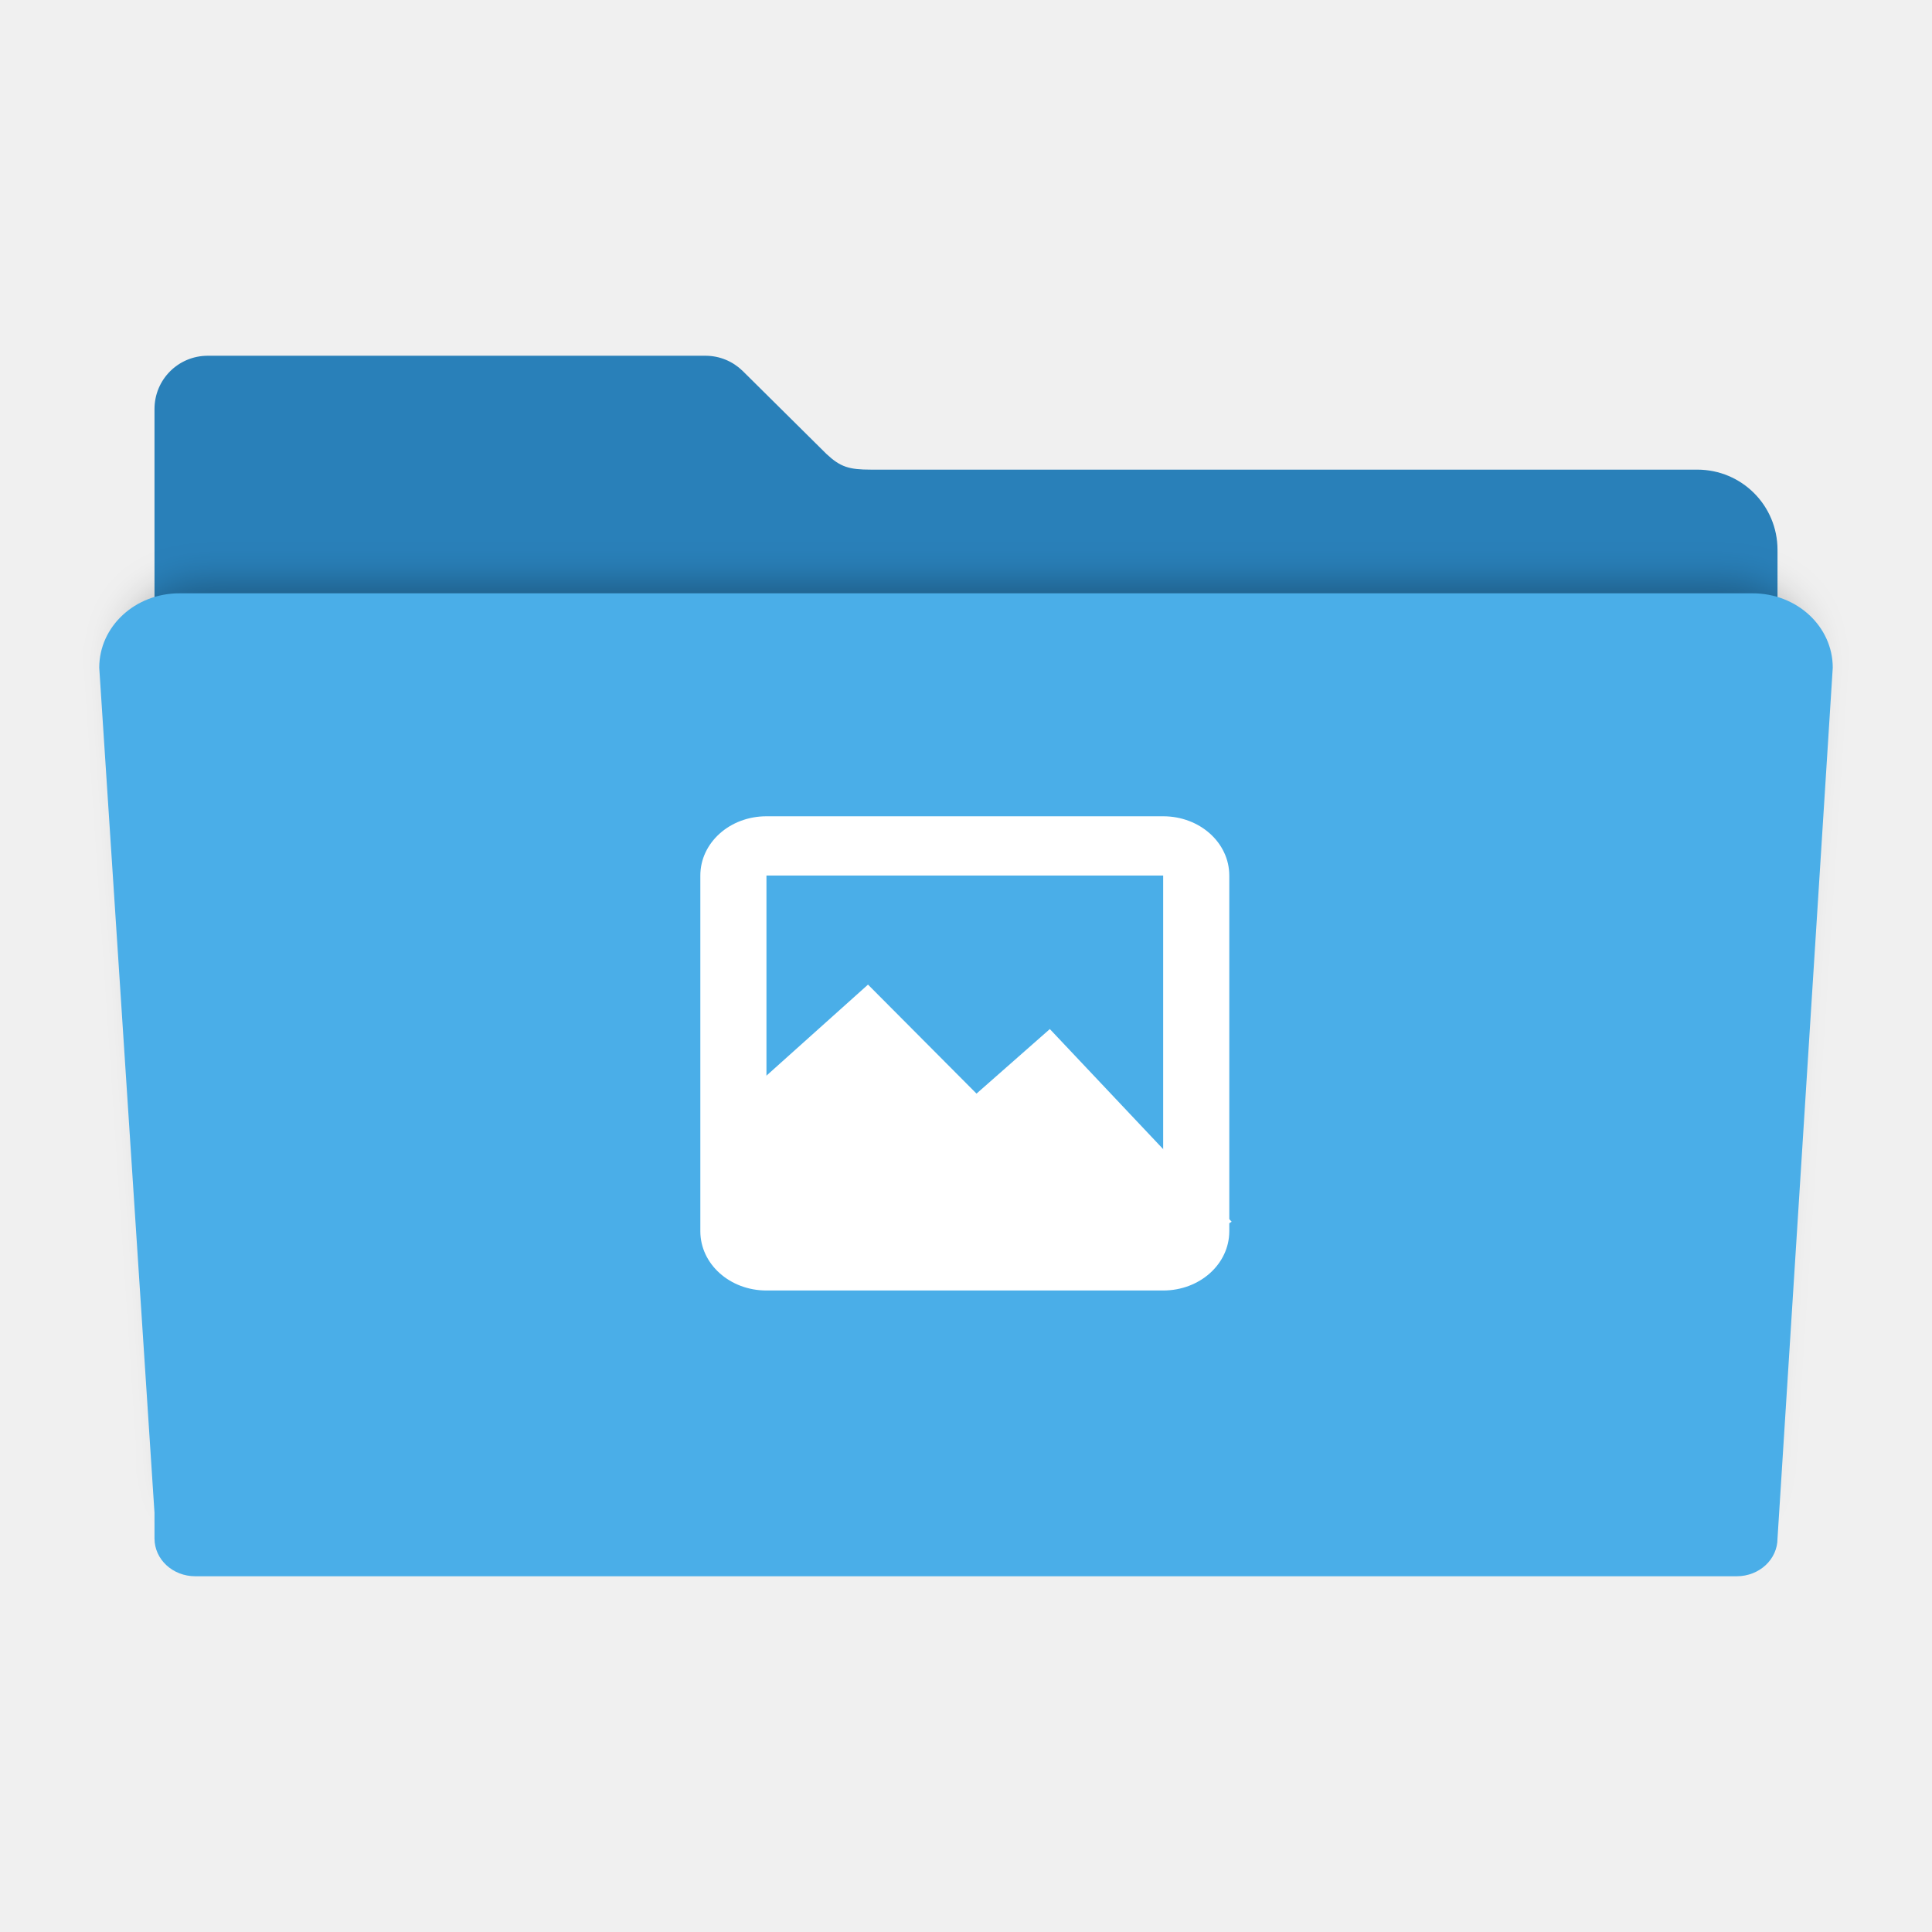
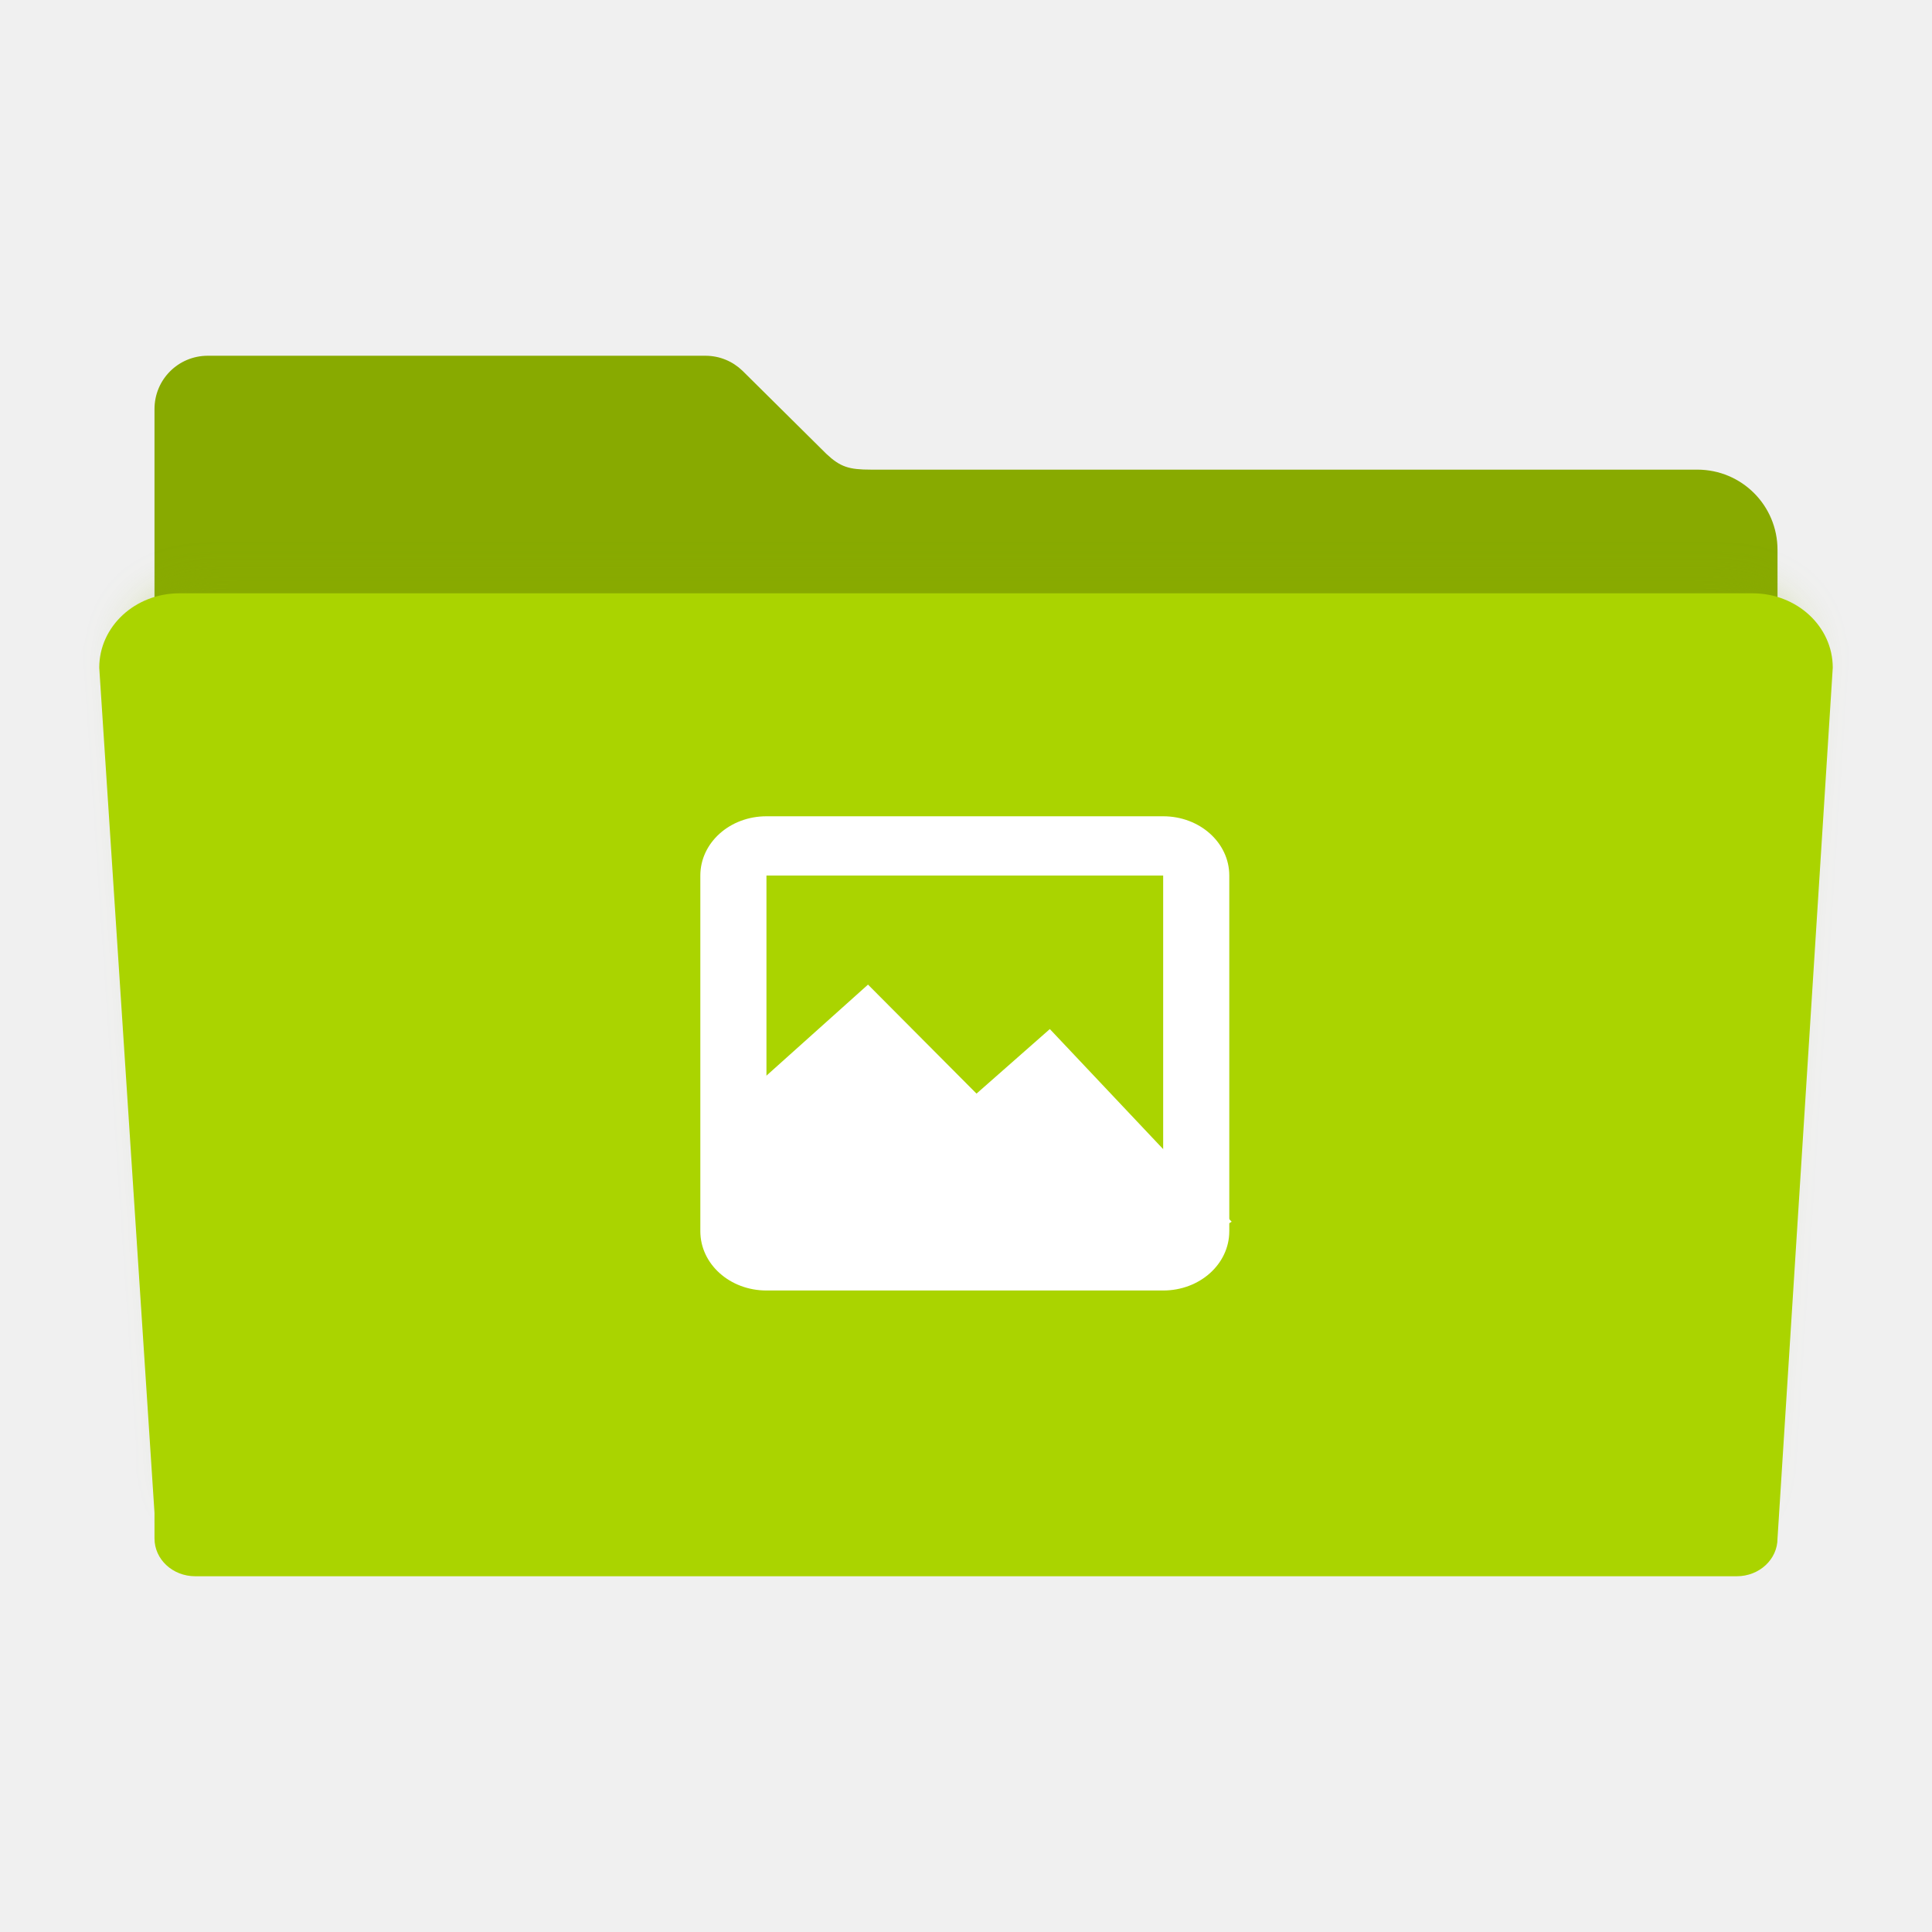
<svg xmlns="http://www.w3.org/2000/svg" id="svg2" version="1.1" width="512" height="512" viewBox="0 0 512 512">
  <defs id="defs6">
    <filter style="color-interpolation-filters:sRGB" id="filter4166" x="-0.028" width="1.056" y="-0.05" height="1.099">
      <feGaussianBlur stdDeviation="5.9" id="feGaussianBlur4168" />
    </filter>
  </defs>
-   <path style="fill:#2980b9;fill-opacity:1;fill-rule:evenodd;stroke:#000000;stroke-width:0;stroke-linecap:butt;stroke-linejoin:miter;stroke-miterlimit:4;stroke-dasharray:none;stroke-opacity:1" d="m 55.067,94.277 c -7.824,0 -14.124,6.298 -14.124,14.122 l 0,37.329 0,120.132 0,121.546 0,7.307 c 0,5.988 4.82,10.807 10.807,10.807 l 408.499,0 c 5.988,0 10.809,-4.82 10.809,-10.807 l 0,-128.853 0,0 0,-120.132 c 0,-11.783 -9.486,-21.269 -21.269,-21.269 l -218.968,0 c -5.816,0 -8.114,-0.685 -11.839,-4.189 l -21.968,-21.769 c -0.075,-0.076 -0.152,-0.15 -0.228,-0.225 l -0.044,-0.043 0,0.002 c -2.537,-2.449 -5.988,-3.958 -9.81,-3.958 z" id="rect2982-2" />
-   <path style="opacity:0.3;fill:#000000;fill-opacity:1;fill-rule:evenodd;stroke:#000000;stroke-width:0;stroke-linecap:butt;stroke-linejoin:miter;stroke-miterlimit:4;stroke-dasharray:none;stroke-opacity:1;filter:url(#filter4166)" d="m 28.241,148.072 c -12.876,0 -23.241,9.607 -23.241,21.541 l 16,244.762 0,7.4 c 0,6.064 5.267,10.945 11.81,10.945 l 446.379,0 c 6.543,0 11.811,-4.881 11.811,-10.945 l 15.998,-252.162 c 0,-11.934 -10.365,-21.541 -23.241,-21.541 l -455.515,0 z" id="rect2982-5" transform="matrix(0.886262,0,0,0.8626519,29.11781,27.07536)" />
-   <path style="fill:#4aaee8;fill-opacity:1;fill-rule:evenodd;stroke:#000000;stroke-width:0;stroke-linecap:butt;stroke-linejoin:miter;stroke-miterlimit:4;stroke-dasharray:none;stroke-opacity:1" d="m 47.57,157.231 c -11.783,0 -21.269,8.792 -21.269,19.713 l 14.642,223.991 0,6.772 c 0,5.549 4.82,10.016 10.807,10.016 l 408.499,0 c 5.988,0 10.809,-4.467 10.809,-10.016 l 14.64,-230.763 c 0,-10.921 -9.486,-19.713 -21.269,-19.713 l -416.86,0 z" id="rect2982" />
+   <path style="fill:#88aa00;fill-opacity:1;fill-rule:evenodd;stroke:#000000;stroke-width:0;stroke-linecap:butt;stroke-linejoin:miter;stroke-miterlimit:4;stroke-dasharray:none;stroke-opacity:1" d="m 55.067,94.277 c -7.824,0 -14.124,6.298 -14.124,14.122 v 37.329 120.132 121.546 7.307 c 0,5.988 4.82,10.807 10.807,10.807 H 460.25 c 5.988,0 10.809,-4.82 10.809,-10.807 v -128.853 0 -120.132 c 0,-11.783 -9.486,-21.269 -21.269,-21.269 h -218.968 c -5.816,0 -8.114,-0.685 -11.839,-4.189 l -21.968,-21.769 c -0.075,-0.076 -0.152,-0.15 -0.228,-0.225 l -0.044,-0.043 v 0.002 c -2.537,-2.449 -5.988,-3.958 -9.81,-3.958 z" id="rect2982-2" />
+   <path style="opacity:0.3;fill:#88aa00;fill-opacity:1;fill-rule:evenodd;stroke:#000000;stroke-width:0;stroke-linecap:butt;stroke-linejoin:miter;stroke-miterlimit:4;stroke-dasharray:none;stroke-opacity:1;filter:url(#filter4166)" d="m 28.241,148.072 c -12.876,0 -23.241,9.607 -23.241,21.541 l 16,244.762 v 7.4 c 0,6.064 5.267,10.945 11.81,10.945 H 479.189 c 6.543,0 11.811,-4.881 11.811,-10.945 l 15.998,-252.162 c 0,-11.934 -10.365,-21.541 -23.241,-21.541 H 28.241 Z" id="rect2982-5" transform="matrix(0.886262,0,0,0.8626519,29.11781,27.07536)" />
+   <path style="fill:#aad400;fill-opacity:1;fill-rule:evenodd;stroke:#000000;stroke-width:0;stroke-linecap:butt;stroke-linejoin:miter;stroke-miterlimit:4;stroke-dasharray:none;stroke-opacity:1" d="m 47.57,157.231 c -11.783,0 -21.269,8.792 -21.269,19.713 l 14.642,223.991 v 6.772 c 0,5.549 4.82,10.016 10.807,10.016 H 460.25 c 5.988,0 10.809,-4.467 10.809,-10.016 l 14.64,-230.763 c 0,-10.921 -9.486,-19.713 -21.269,-19.713 H 47.57 Z" id="rect2982" />
  <g transform="translate(5.454951,-9.49082)" id="g4170-0" style="fill:#ffffff;fill-opacity:1">
    <g transform="matrix(8.761154,0,0,7.854472,180.7708,231.1491)" id="g8-9" style="fill:#ffffff;fill-opacity:1">
      <g id="g10-1" transform="translate(0,-1036.362)" style="fill:#ffffff;fill-opacity:1;fill-rule:evenodd">
        <path style="fill:#ffffff;fill-opacity:1" id="path12-3" d="m 0.045,1046.796 c 0.229,-0.168 0.76,-0.668 1.63,-1.533 0.867,-0.87 2.027,-2.06 3.529,-3.624 0.983,1.398 1.706,2.406 2.241,3.069 0.522,0.655 0.812,0.942 0.882,0.862 0.555,-0.497 1.023,-0.92 1.426,-1.29 0.397,-0.37 0.705,-0.674 0.949,-0.922 1.221,1.536 2.235,2.801 3.123,3.869 0.873,1.061 1.566,1.864 2.103,2.455 l -3.324,-2.762 c -0.275,0.707 -0.723,1.072 -1.358,1.105 -0.653,0.019 -1.645,-0.773 -2.445,-0.92 -0.8,-0.146 -1.597,0.304 -2.308,0.061 -0.727,-0.257 -1.288,-1.273 -1.969,-1.536 -0.684,-0.26 -1.377,-0.26 -2.103,0 -0.791,0.387 -1.581,0.776 -2.375,1.165 z" />
        <path style="fill:#ffffff;fill-opacity:1" id="path14-1" d="m 0,1046.362 5,-5 3.282,3.678 2.218,-2.178 5.5,6.5 -3,2 -11,0 z" />
      </g>
      <g style="fill:#ffffff;fill-opacity:1" id="g16-6" transform="translate(0,-1036.362)" />
    </g>
    <path id="rect3007-8" d="m 197.663,225.813 c -9.707,0 -17.522,7.006 -17.522,15.709 l 0,94.254 c 0,8.703 7.815,15.709 17.522,15.709 l 105.134,0 c 9.707,0 17.522,-7.006 17.522,-15.709 l 0,-94.254 c 0,-8.703 -7.815,-15.709 -17.522,-15.709 l -105.134,0 z m 0,15.709 105.134,0 0,94.254 -105.134,0 0,-94.254 z" style="fill:#ffffff;fill-opacity:1" />
  </g>
</svg>
